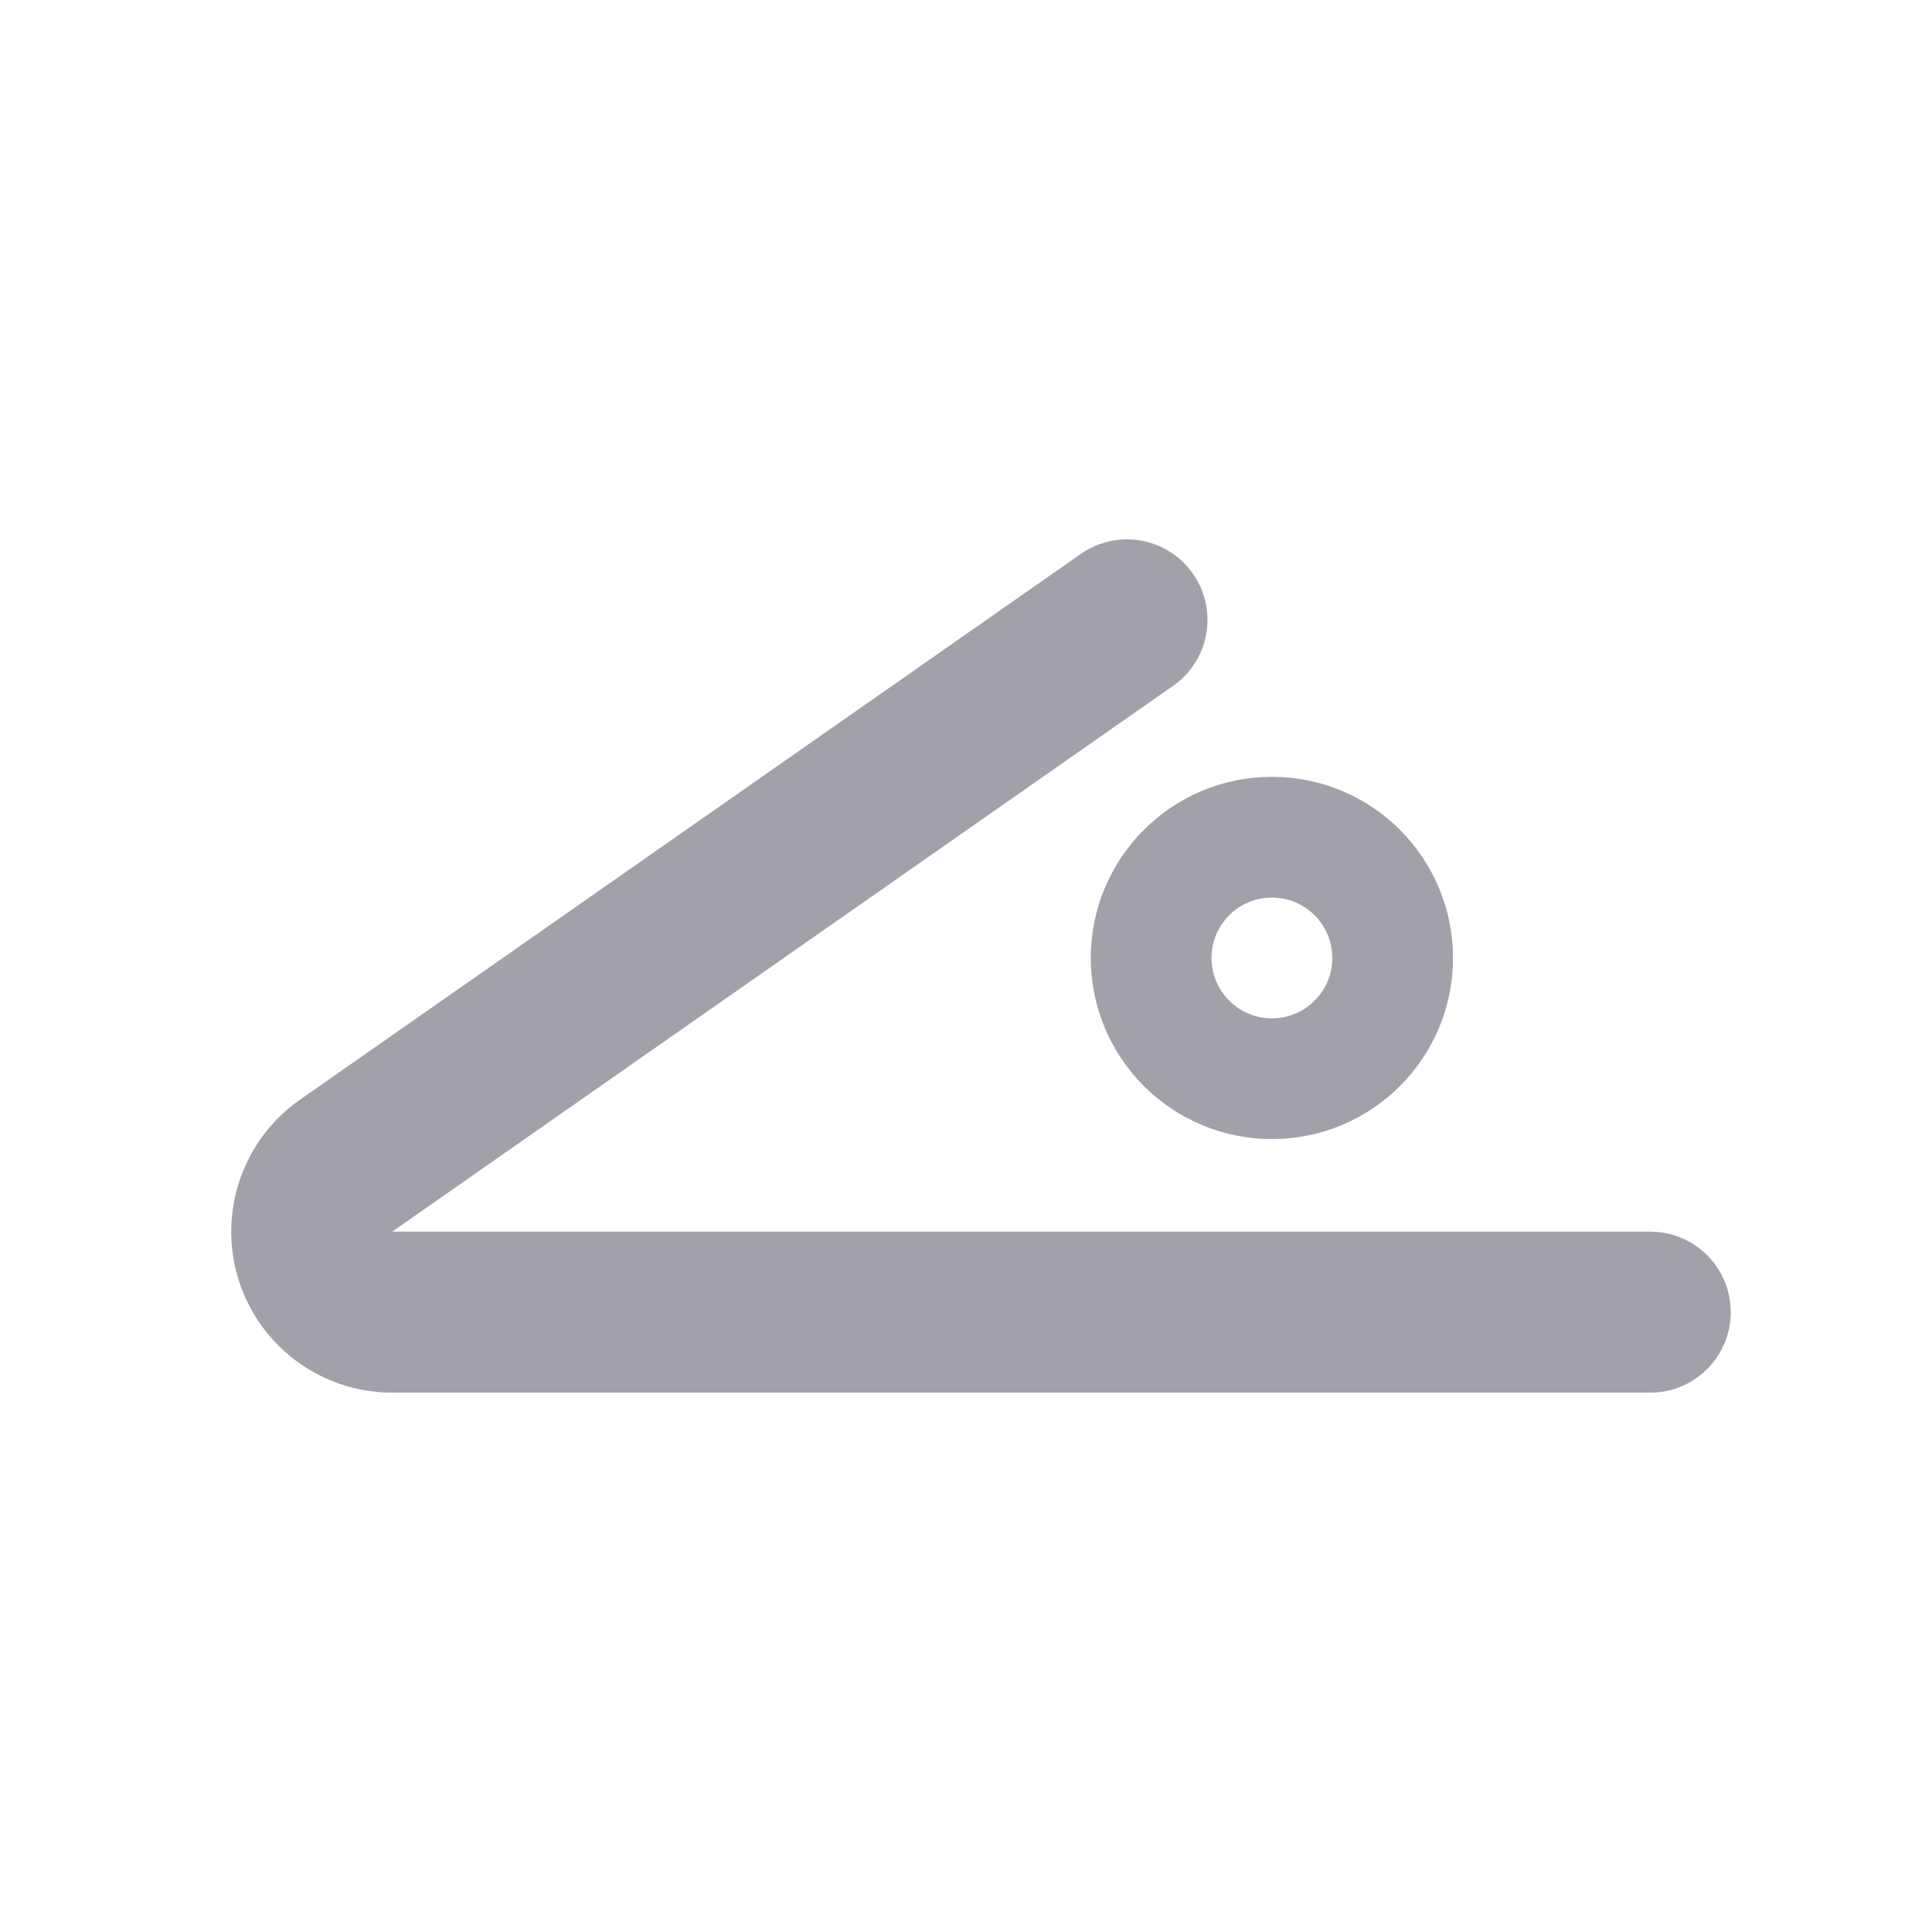
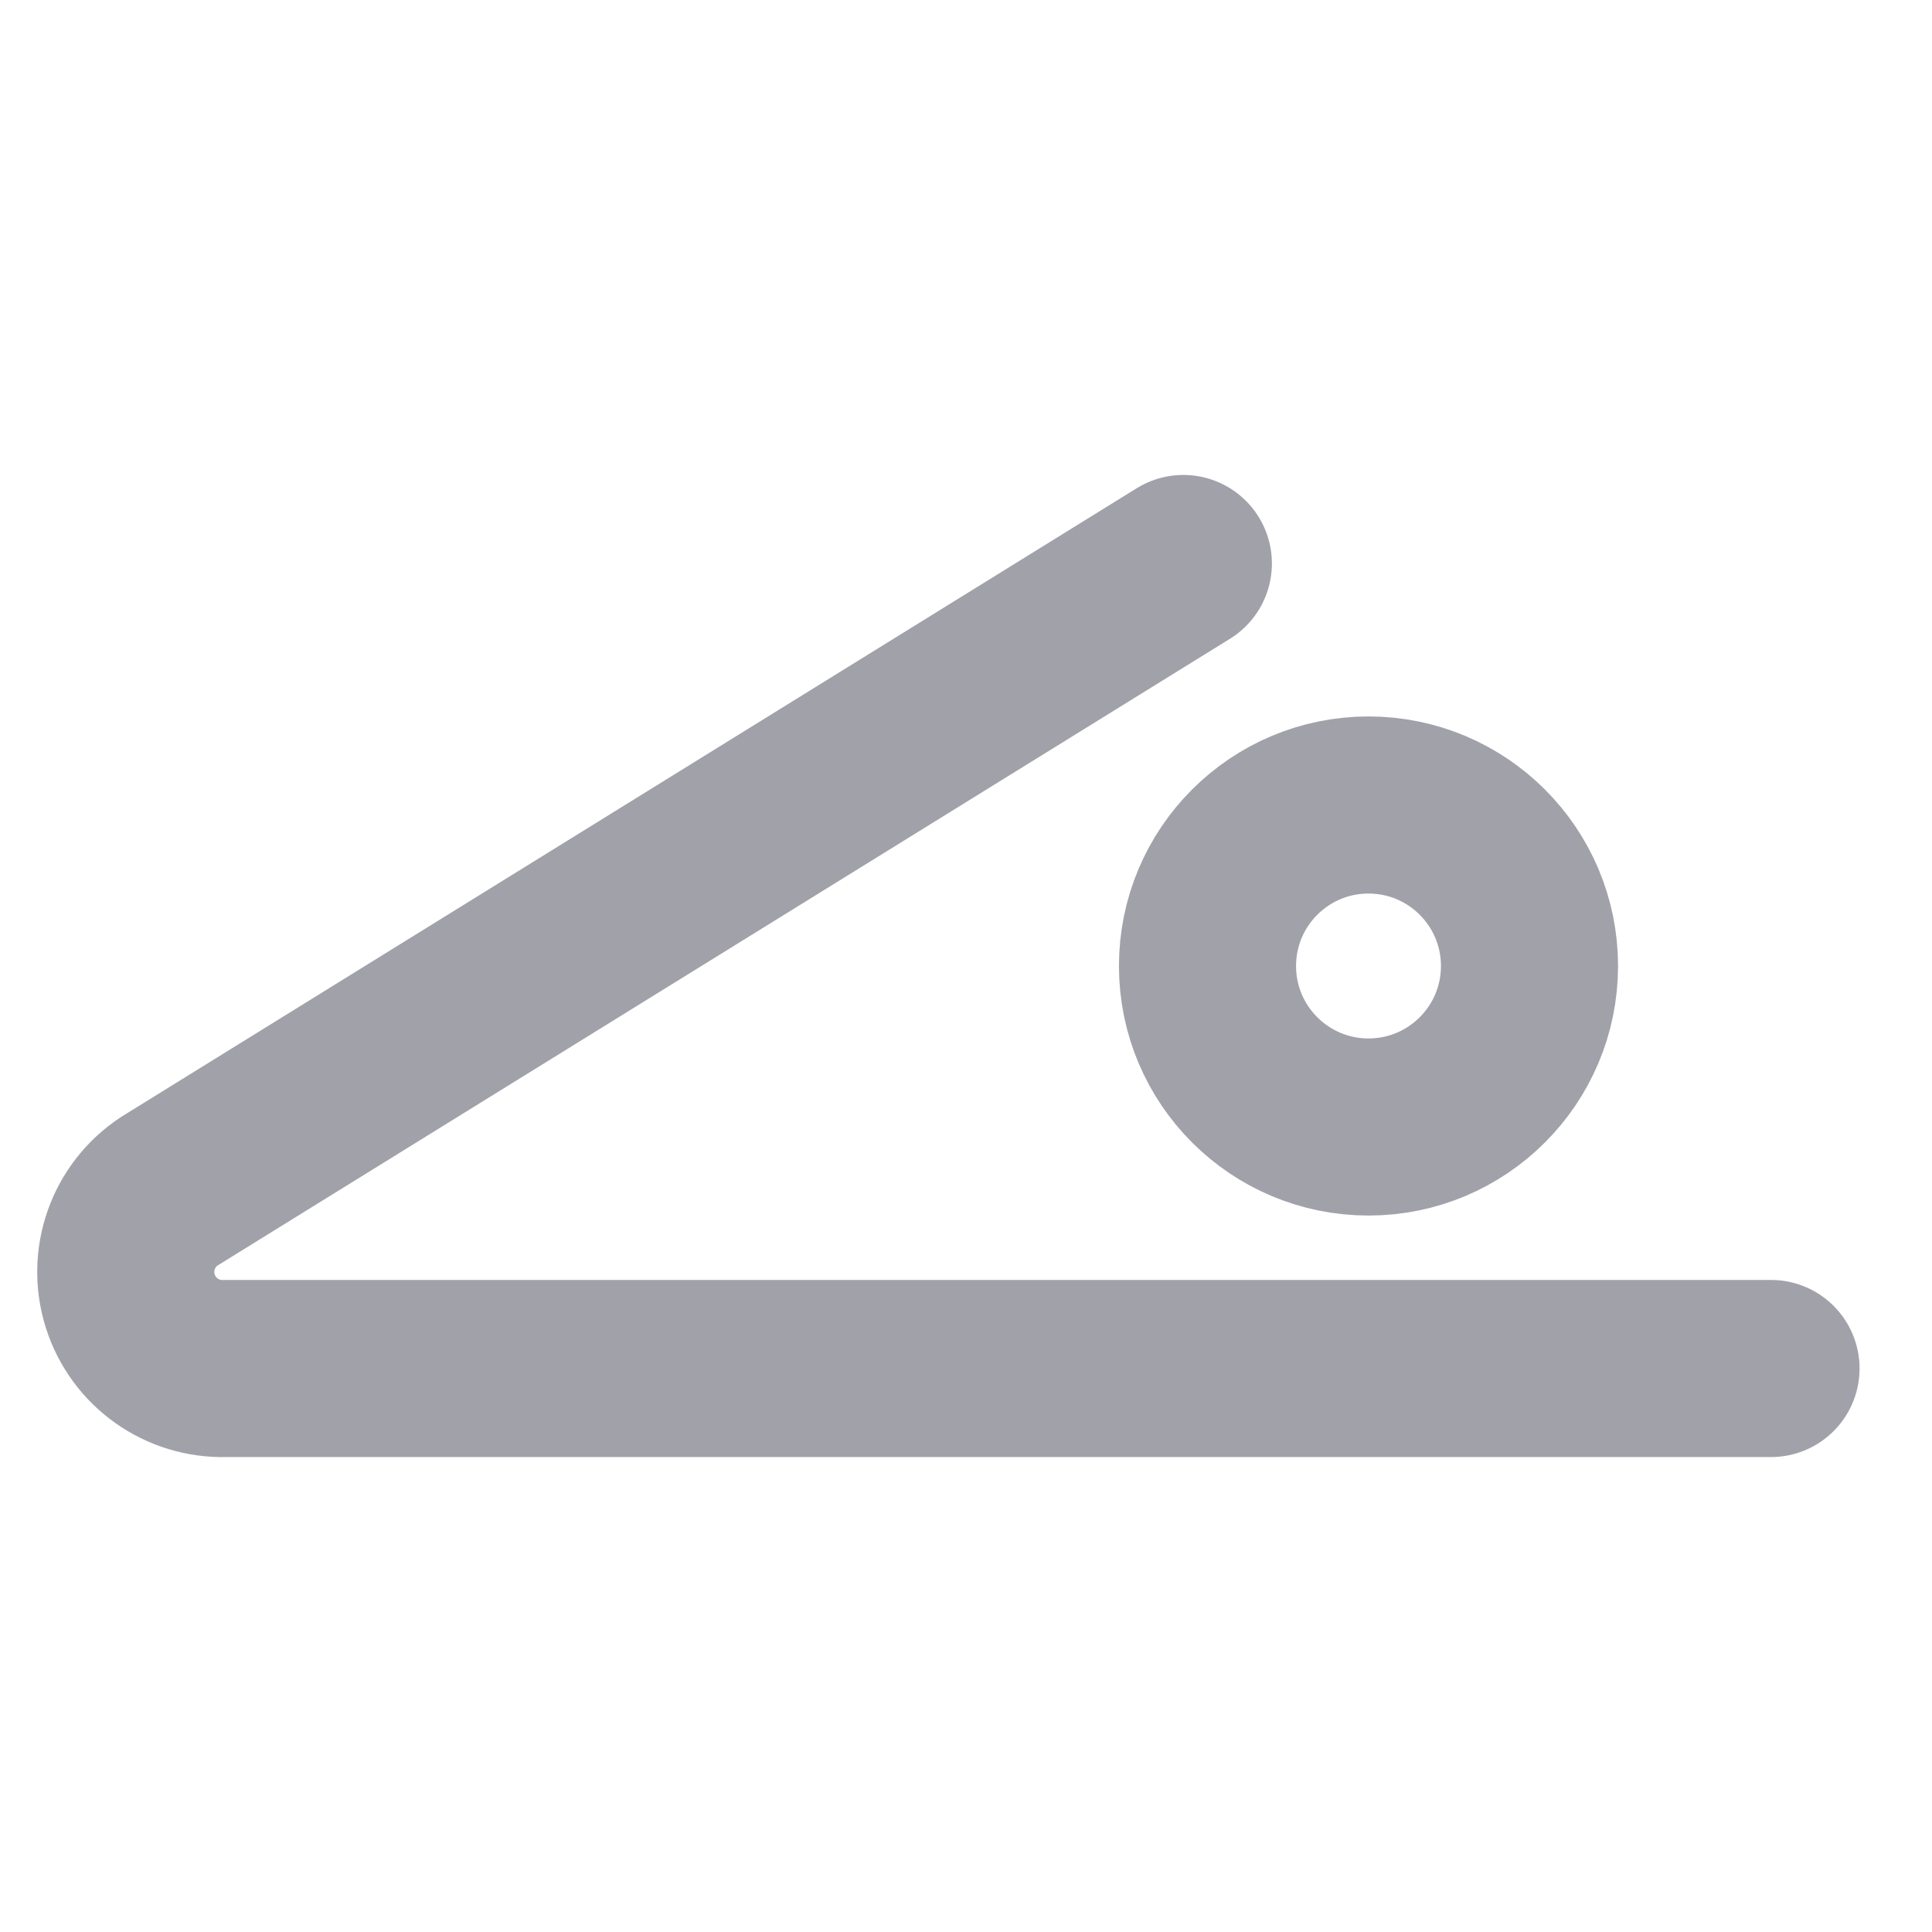
<svg xmlns="http://www.w3.org/2000/svg" viewBox="0 0 24 24" width="24" height="24">
  <g fill="none">
-     <path d="M20.5 16.3H4.87A1 1 0 0 1 4.3 14.48L14 7.7" stroke="#A1A1AA" stroke-width="2" stroke-linecap="round" stroke-linejoin="round" />
-     <circle cx="15.8" cy="11.9" r="1.5" stroke="#A1A1AA" stroke-width="1.5" fill="none" />
+     <path d="M22 17H2.8A1.2 1.2 0 0 1 2.1 14.8L14.7 7" stroke="#A1A1AA" stroke-width="2.2" stroke-linecap="round" stroke-linejoin="round" />
+     <circle cx="17" cy="12" r="2" stroke="#A1A1AA" stroke-width="2.2" fill="none" />
  </g>
</svg>
